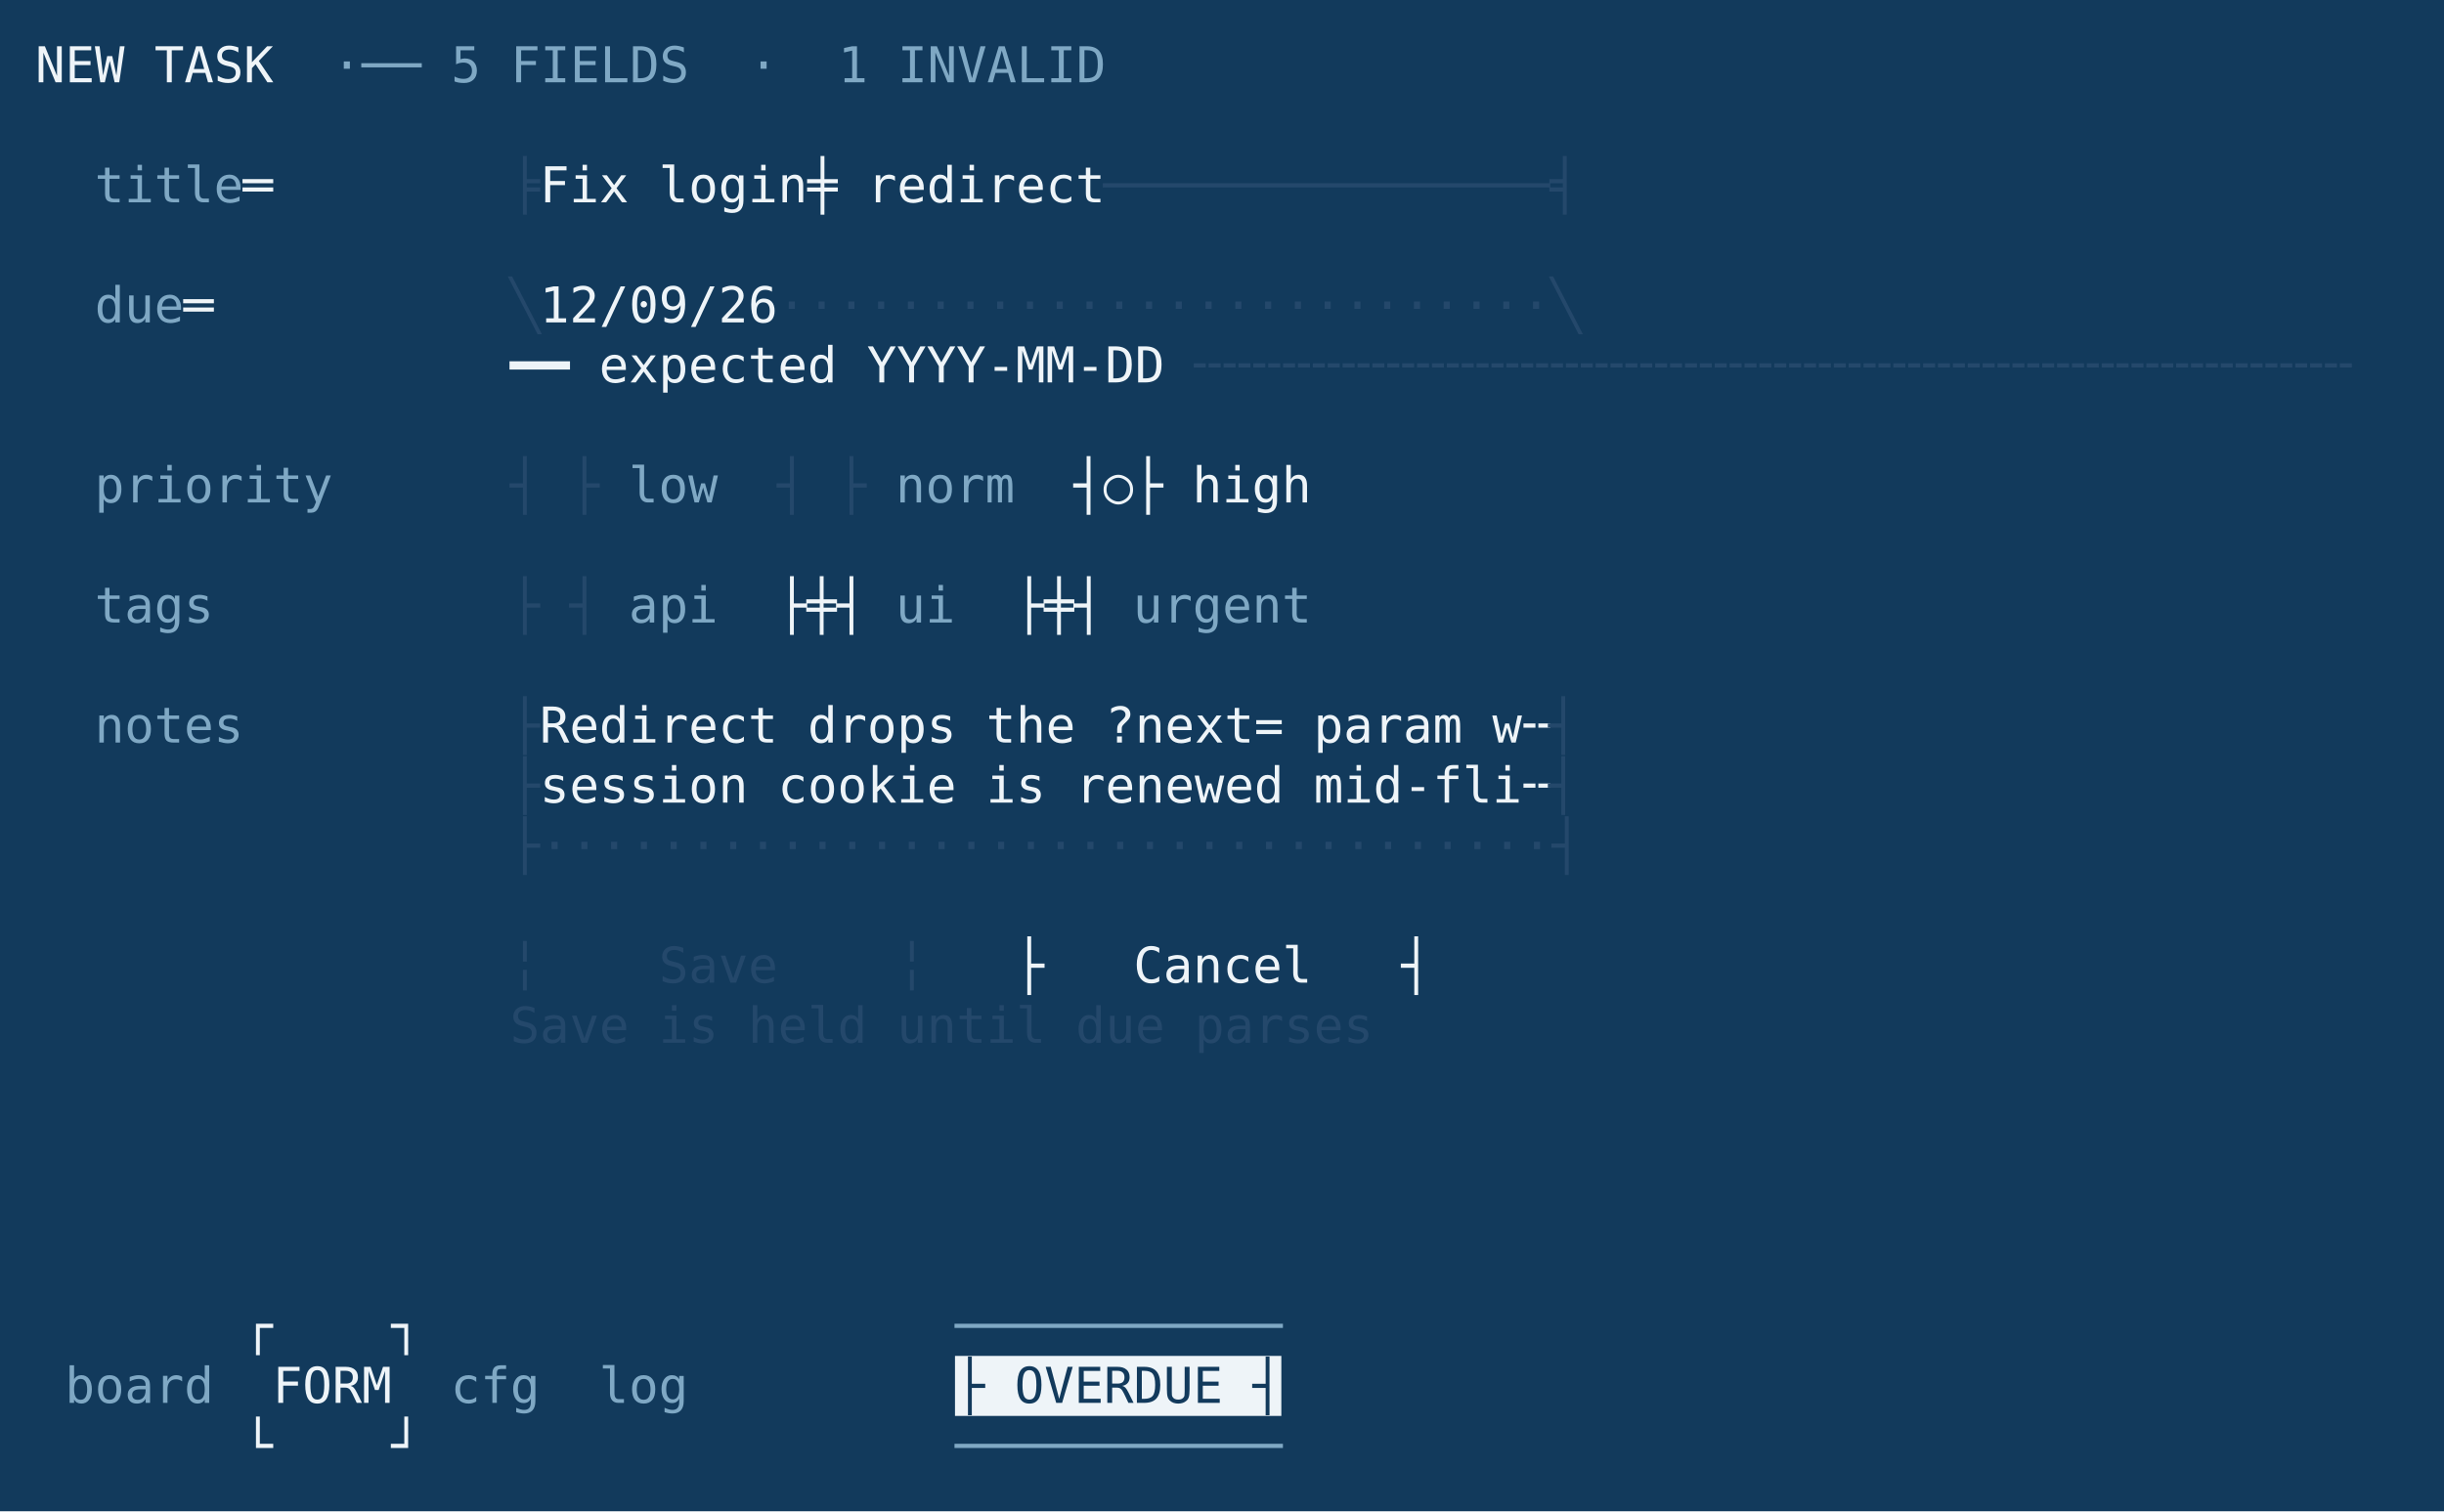
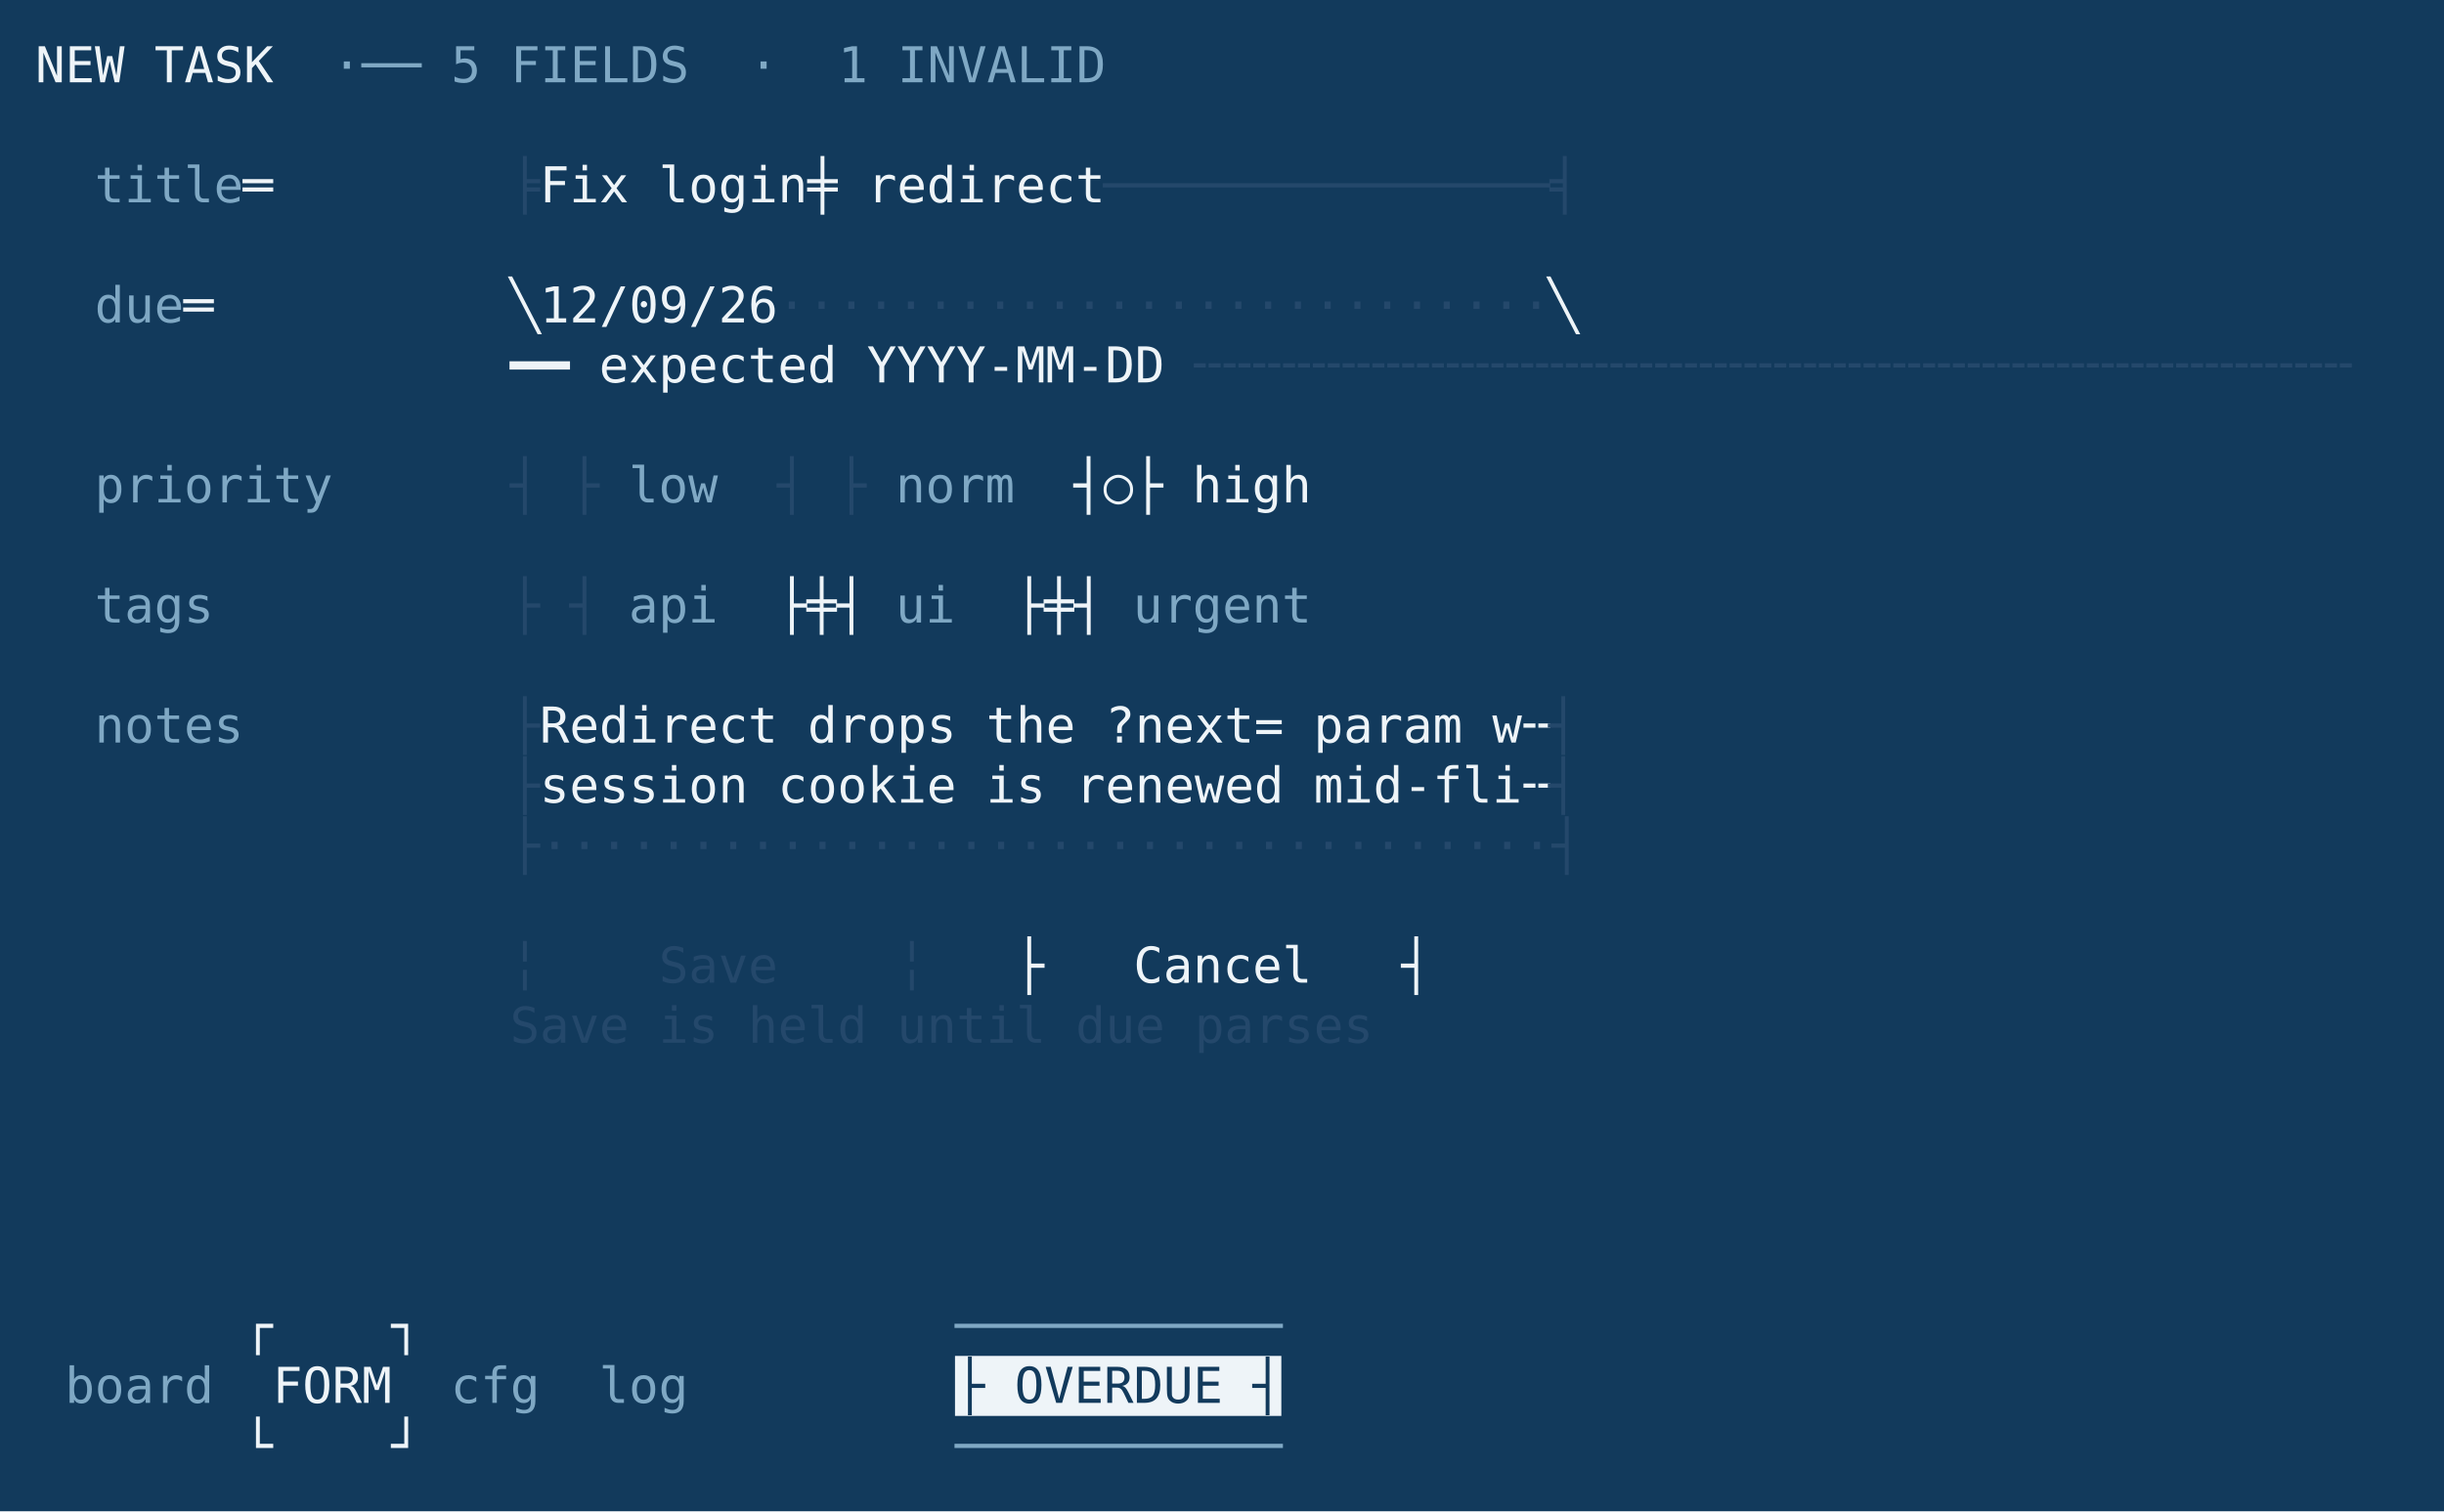
<svg xmlns="http://www.w3.org/2000/svg" viewBox="0 0 692.0 428.0" role="img" aria-label="taskboard · blueprint · S2 form with validation">
  <rect width="692.0" height="428.0" fill="#123a5c" />
  <g font-family="ui-monospace,SFMono-Regular,'DejaVu Sans Mono','Cascadia Mono',Menlo,Consolas,'Liberation Mono',monospace" font-size="14.0" xml:space="preserve" style="white-space:pre;font-variant-ligatures:none">
    <text x="10.0" y="23.3" fill="#eef4f8">NEW TASK</text>
    <text x="94.0" y="23.3" fill="#7fa8c4">·── 5 FIELDS  ·  1 INVALID</text>
    <text x="26.8" y="57.3" fill="#7fa8c4">title</text>
    <text x="68.8" y="57.3" fill="#eef4f8">═</text>
    <text x="144.4" y="57.3" fill="#24486b">╞</text>
    <text x="152.8" y="57.3" fill="#eef4f8">Fix login╪ redirect</text>
    <text x="312.4" y="57.3" fill="#24486b">───────────────╡</text>
    <text x="26.8" y="91.3" fill="#7fa8c4">due</text>
    <text x="52.0" y="91.3" fill="#eef4f8">═</text>
-     <text x="144.4" y="91.3" fill="#24486b">╲</text>
-     <text x="152.8" y="91.3" fill="#eef4f8">12/09/26</text>
-     <text x="220.0" y="91.3" fill="#24486b">··························╲</text>
+     <text x="144.4" y="91.3" fill="#eef4f8">╲12/09/26</text>
+     <text x="220.0" y="91.3" fill="#24486b">··························</text>
+     <text x="438.4" y="91.3" fill="#eef4f8">╲</text>
    <text x="144.4" y="108.3" fill="#eef4f8">━━</text>
    <text x="169.6" y="108.3" fill="#eef4f8">expected YYYY-MM-DD</text>
    <text x="337.6" y="108.3" fill="#24486b">╌╌╌╌╌╌╌╌╌╌╌╌╌╌╌╌╌╌╌╌╌╌╌╌╌╌╌╌╌╌╌╌╌╌╌╌╌╌╌</text>
    <text x="26.8" y="142.3" fill="#7fa8c4">priority</text>
    <text x="144.4" y="142.3" fill="#24486b">┤ ├</text>
    <text x="178.0" y="142.3" fill="#7fa8c4">low</text>
    <text x="220.0" y="142.3" fill="#24486b">┤ ├</text>
    <text x="253.6" y="142.3" fill="#7fa8c4">norm</text>
    <text x="304.0" y="142.3" fill="#eef4f8">┤○├</text>
    <text x="337.6" y="142.3" fill="#eef4f8">high</text>
    <text x="26.8" y="176.3" fill="#7fa8c4">tags</text>
    <text x="144.4" y="176.3" fill="#24486b">├ ┤</text>
    <text x="178.0" y="176.3" fill="#7fa8c4">api</text>
    <text x="220.0" y="176.3" fill="#eef4f8">├╪┤</text>
    <text x="253.6" y="176.3" fill="#7fa8c4">ui</text>
    <text x="287.2" y="176.3" fill="#eef4f8">├╪┤</text>
    <text x="320.8" y="176.3" fill="#7fa8c4">urgent</text>
    <text x="26.8" y="210.3" fill="#7fa8c4">notes</text>
    <text x="144.4" y="210.3" fill="#24486b">├</text>
    <text x="152.8" y="210.3" fill="#eef4f8">Redirect drops the ?next= param w╌</text>
    <text x="438.4" y="210.3" fill="#24486b">┤</text>
    <text x="144.4" y="227.3" fill="#24486b">├</text>
    <text x="152.8" y="227.3" fill="#eef4f8">session cookie is renewed mid-fli╌</text>
    <text x="438.4" y="227.3" fill="#24486b">┤</text>
    <text x="144.4" y="244.3" fill="#24486b">├··································┤</text>
    <text x="144.4" y="278.3" fill="#24486b">╎    Save    ╎</text>
    <text x="287.2" y="278.3" fill="#eef4f8">├   Cancel   ┤</text>
    <text x="144.4" y="295.3" fill="#24486b">Save is held until due parses</text>
    <text x="68.8" y="380.3" fill="#eef4f8">┌</text>
    <text x="110.8" y="380.3" fill="#eef4f8">┐</text>
    <text x="270.4" y="380.3" fill="#7fa8c4">───────────</text>
    <rect x="270.4" y="384.0" width="92.4" height="17.0" fill="#eef4f8" />
    <text x="18.4" y="397.3" fill="#7fa8c4">board</text>
    <text x="77.2" y="397.3" fill="#eef4f8">FORM</text>
    <text x="127.6" y="397.3" fill="#7fa8c4">cfg</text>
    <text x="169.6" y="397.3" fill="#7fa8c4">log</text>
    <text x="270.4" y="397.3" fill="#123a5c">├ OVERDUE ┤</text>
    <text x="68.8" y="414.3" fill="#eef4f8">└</text>
    <text x="110.8" y="414.3" fill="#eef4f8">┘</text>
    <text x="270.4" y="414.3" fill="#7fa8c4">───────────</text>
  </g>
</svg>
